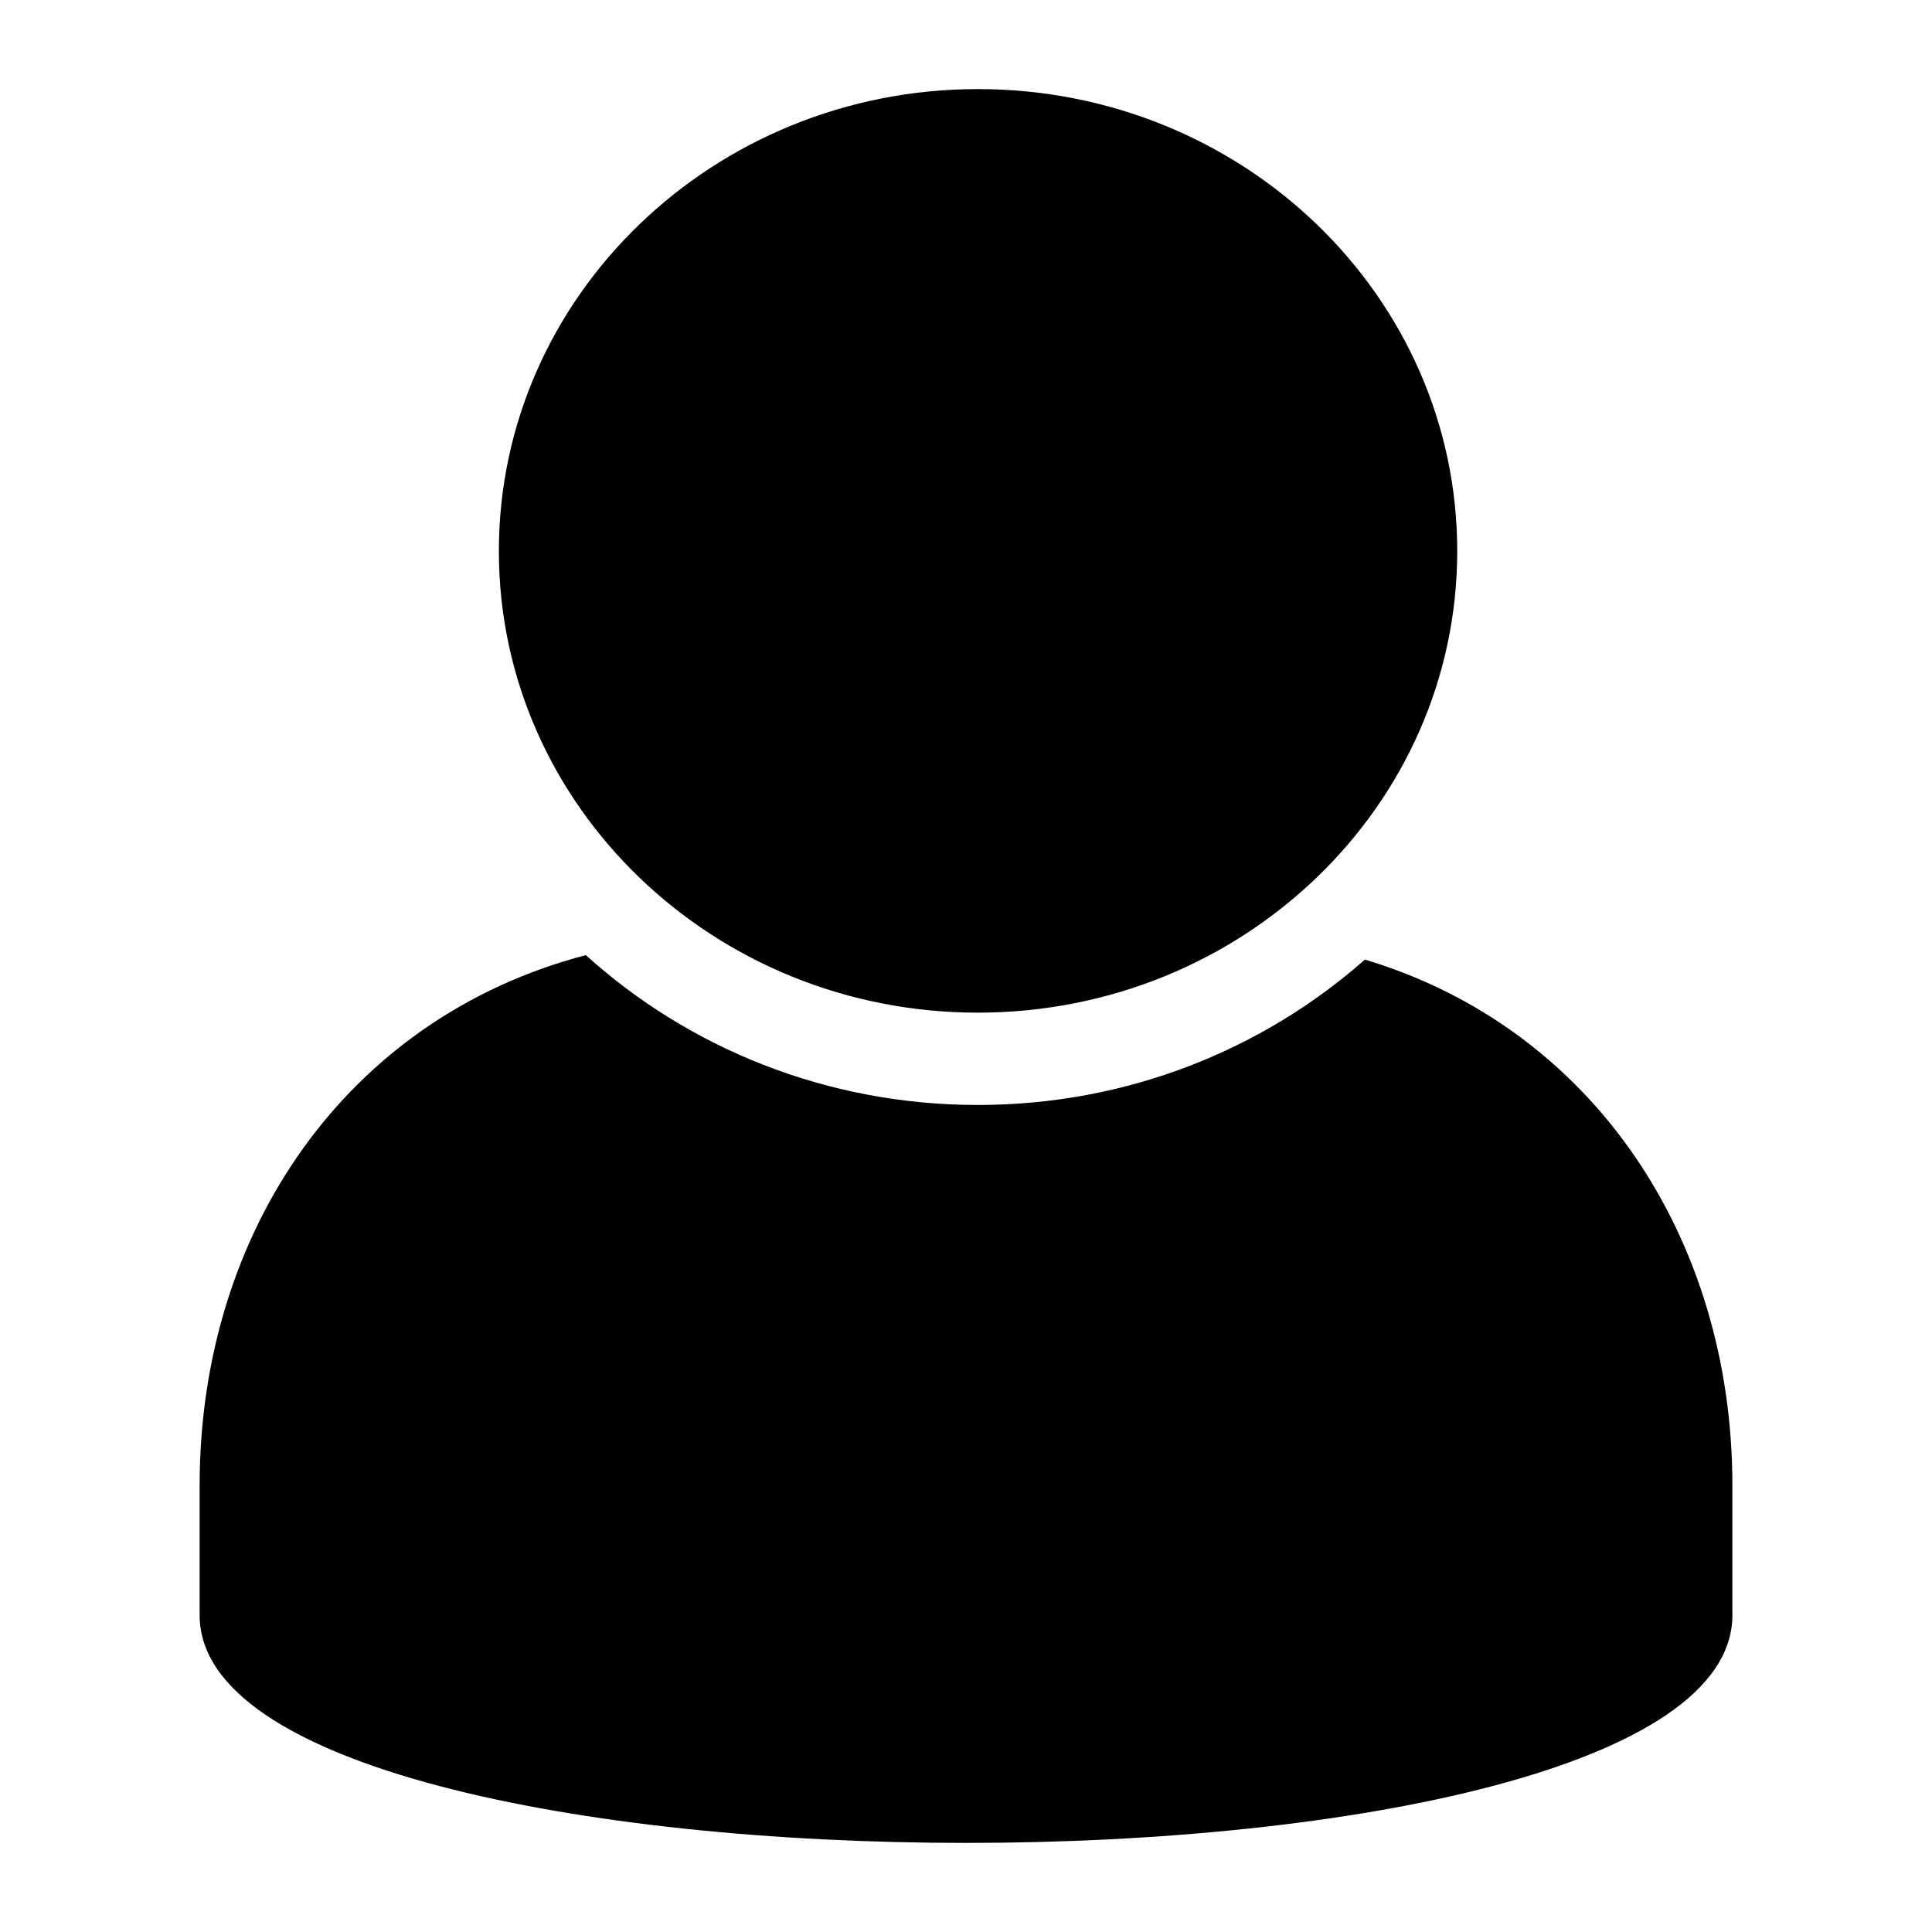
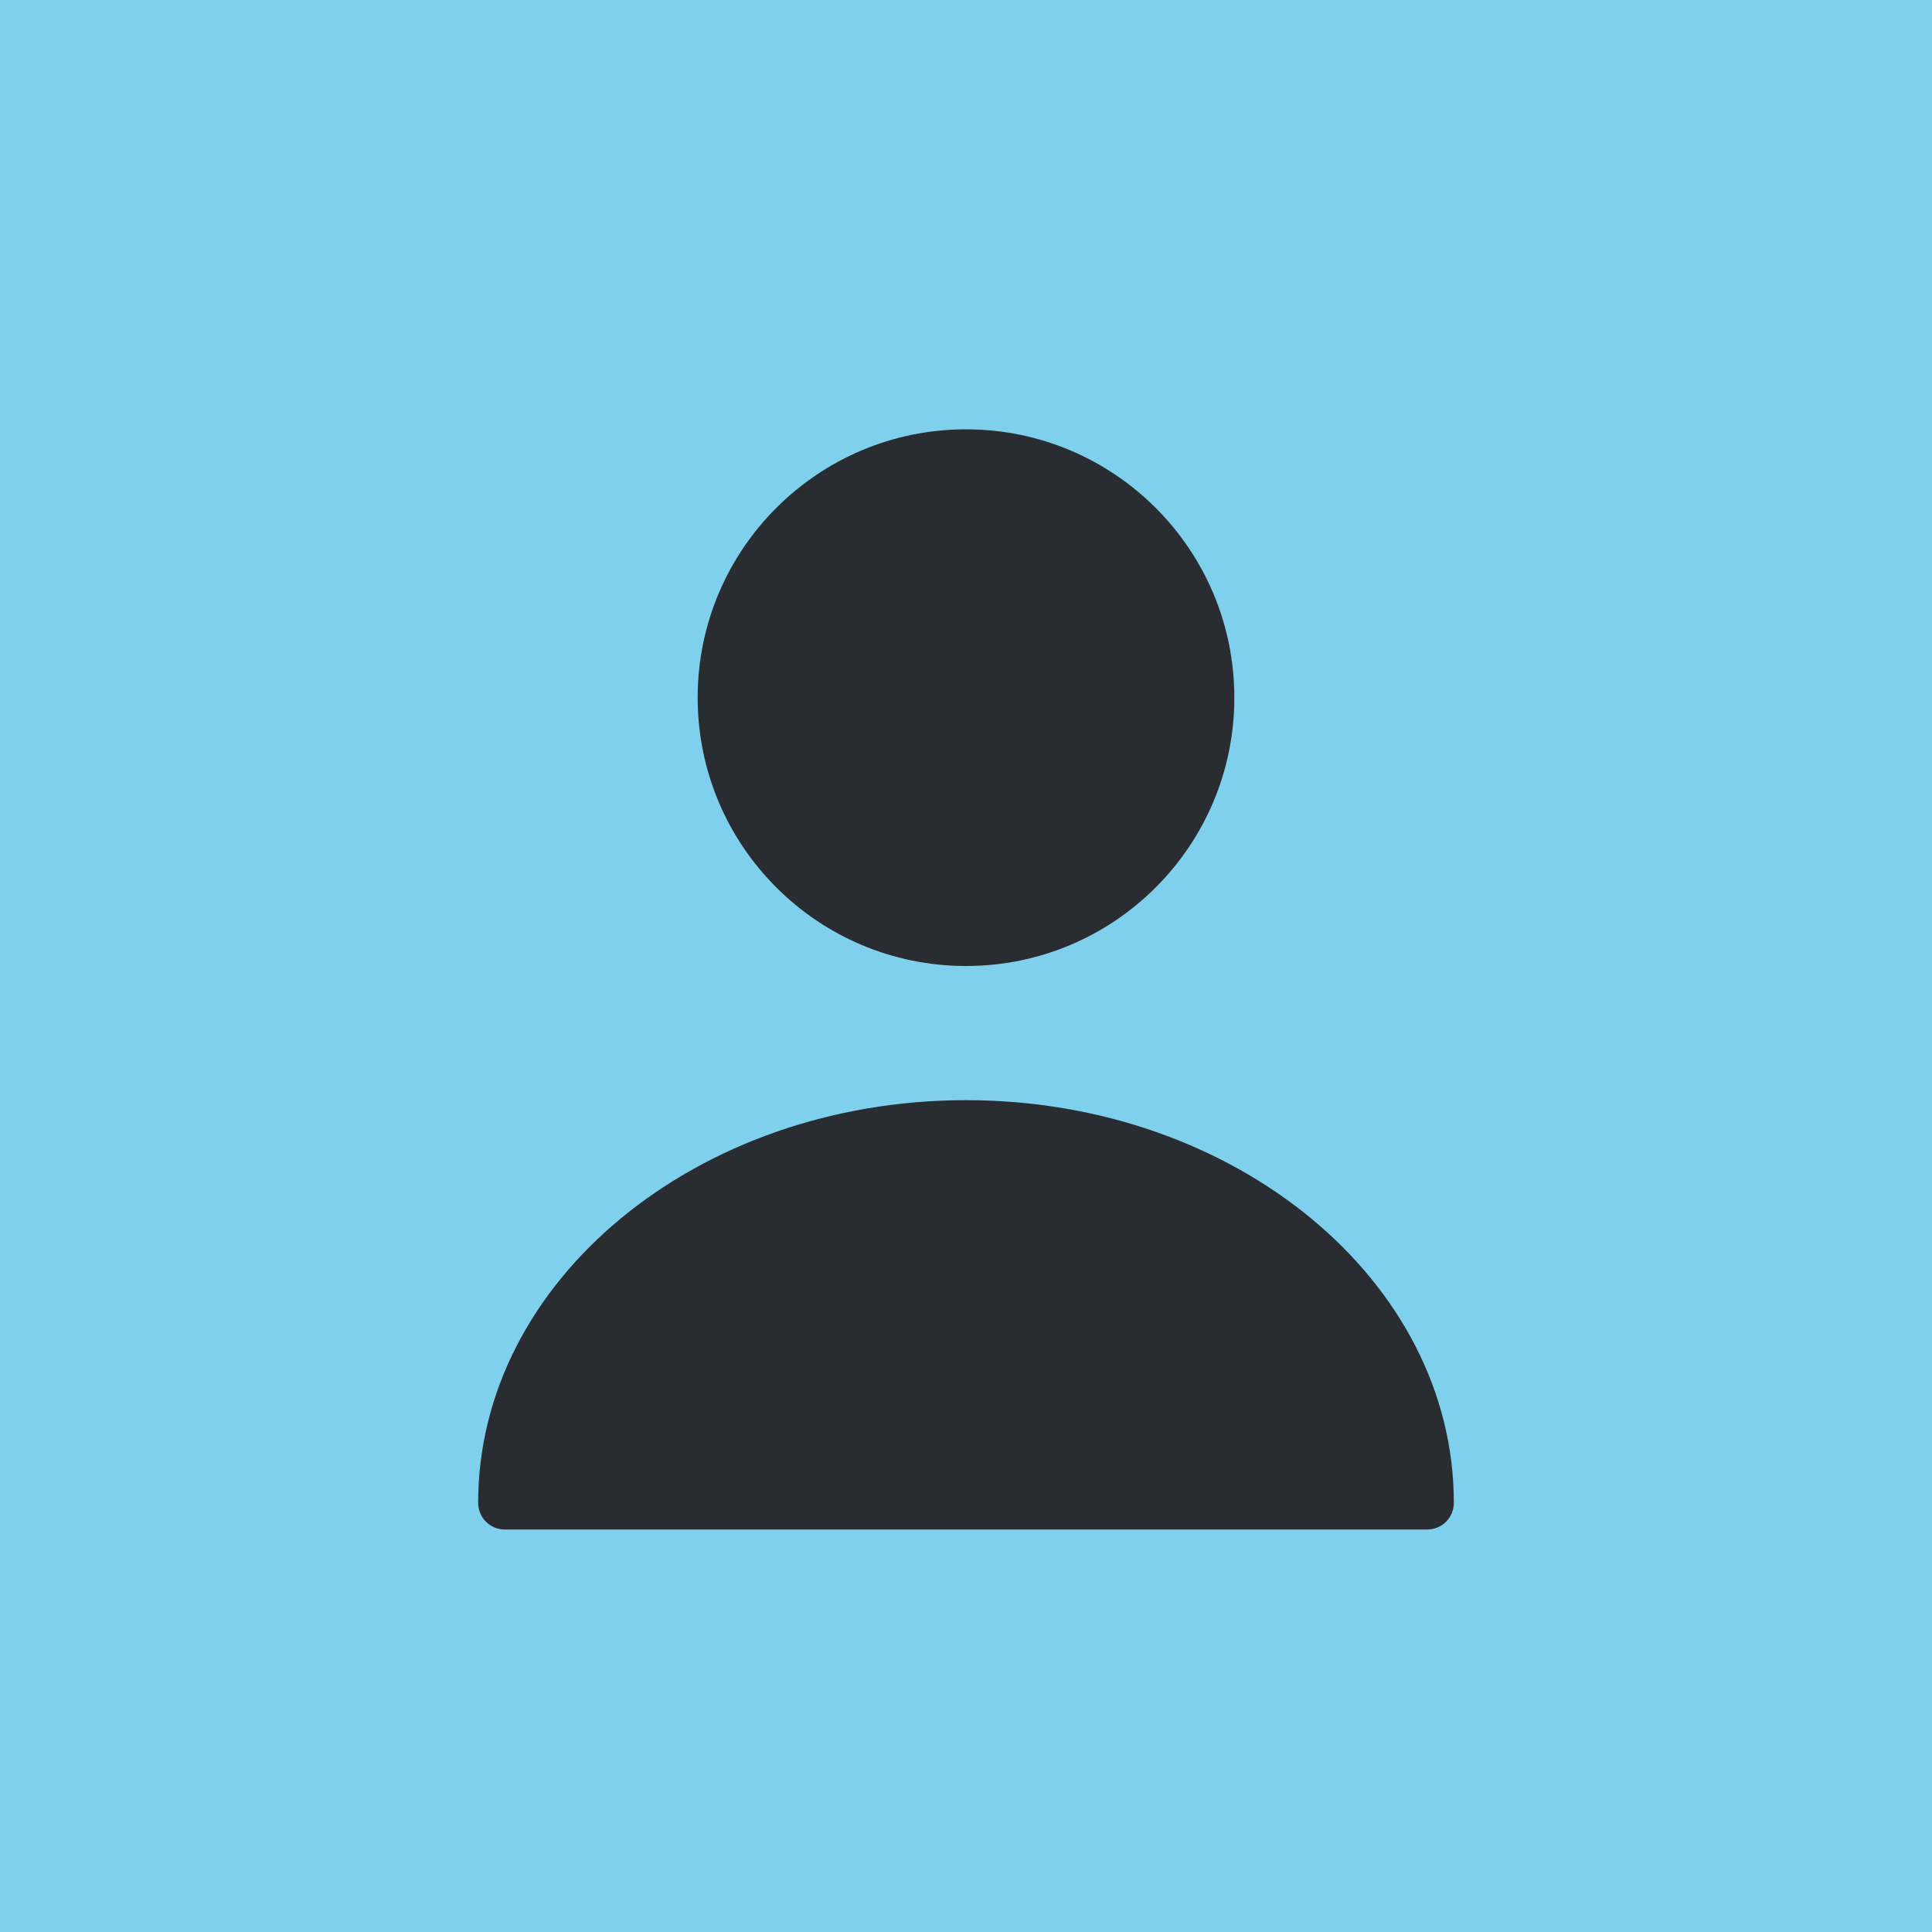
- <svg xmlns="http://www.w3.org/2000/svg" class="svg-icon" style="width: 1em; height: 1em;vertical-align: middle;fill: currentColor;overflow: hidden;" viewBox="0 0 1024 1024" version="1.1">
-   <path d="M723.43 508.6c-54.123 47.75-125.977 77.056-205.163 77.056-80.364 0-153.4-30.259-207.765-79.421C184.05 539.325 105.81 652.308 105.81 787.277v68.782c0 160.968 812.39 160.968 812.39 0v-68.782c-0.005-131.415-74.22-242.509-194.77-278.677z m-205.163 28.13c140.165 0 254.095-109.44 254.095-244.64S658.668 47.218 518.267 47.218c-139.93 0-253.855 109.675-253.855 244.874 0 135.204 113.925 244.639 253.855 244.639z m0 0" />
+ <svg xmlns="http://www.w3.org/2000/svg" width="150px" height="150px" viewBox="-6 -6 36.00 36.00" fill="none">
+   <g id="SVGRepo_bgCarrier" stroke-width="0">
+     <rect x="-6" y="-6" width="36.00" height="36.00" rx="0" fill="#7ed0ec" strokewidth="0" />
+   </g>
+   <g id="SVGRepo_tracerCarrier" stroke-linecap="round" stroke-linejoin="round" />
+   <g id="SVGRepo_iconCarrier">
+     <path d="M12 12C14.761 12 17 9.761 17 7C17 4.239 14.761 2 12 2C9.239 2 7 4.239 7 7C7 9.761 9.239 12 12 12Z" fill="#292D32" />
+     <path d="M12 14.5C6.99 14.5 2.91 17.86 2.91 22C2.91 22.28 3.13 22.5 3.41 22.5H20.59C20.87 22.5 21.09 22.28 21.09 22C21.09 17.86 17.01 14.5 12 14.5Z" fill="#292D32" />
+   </g>
</svg>
